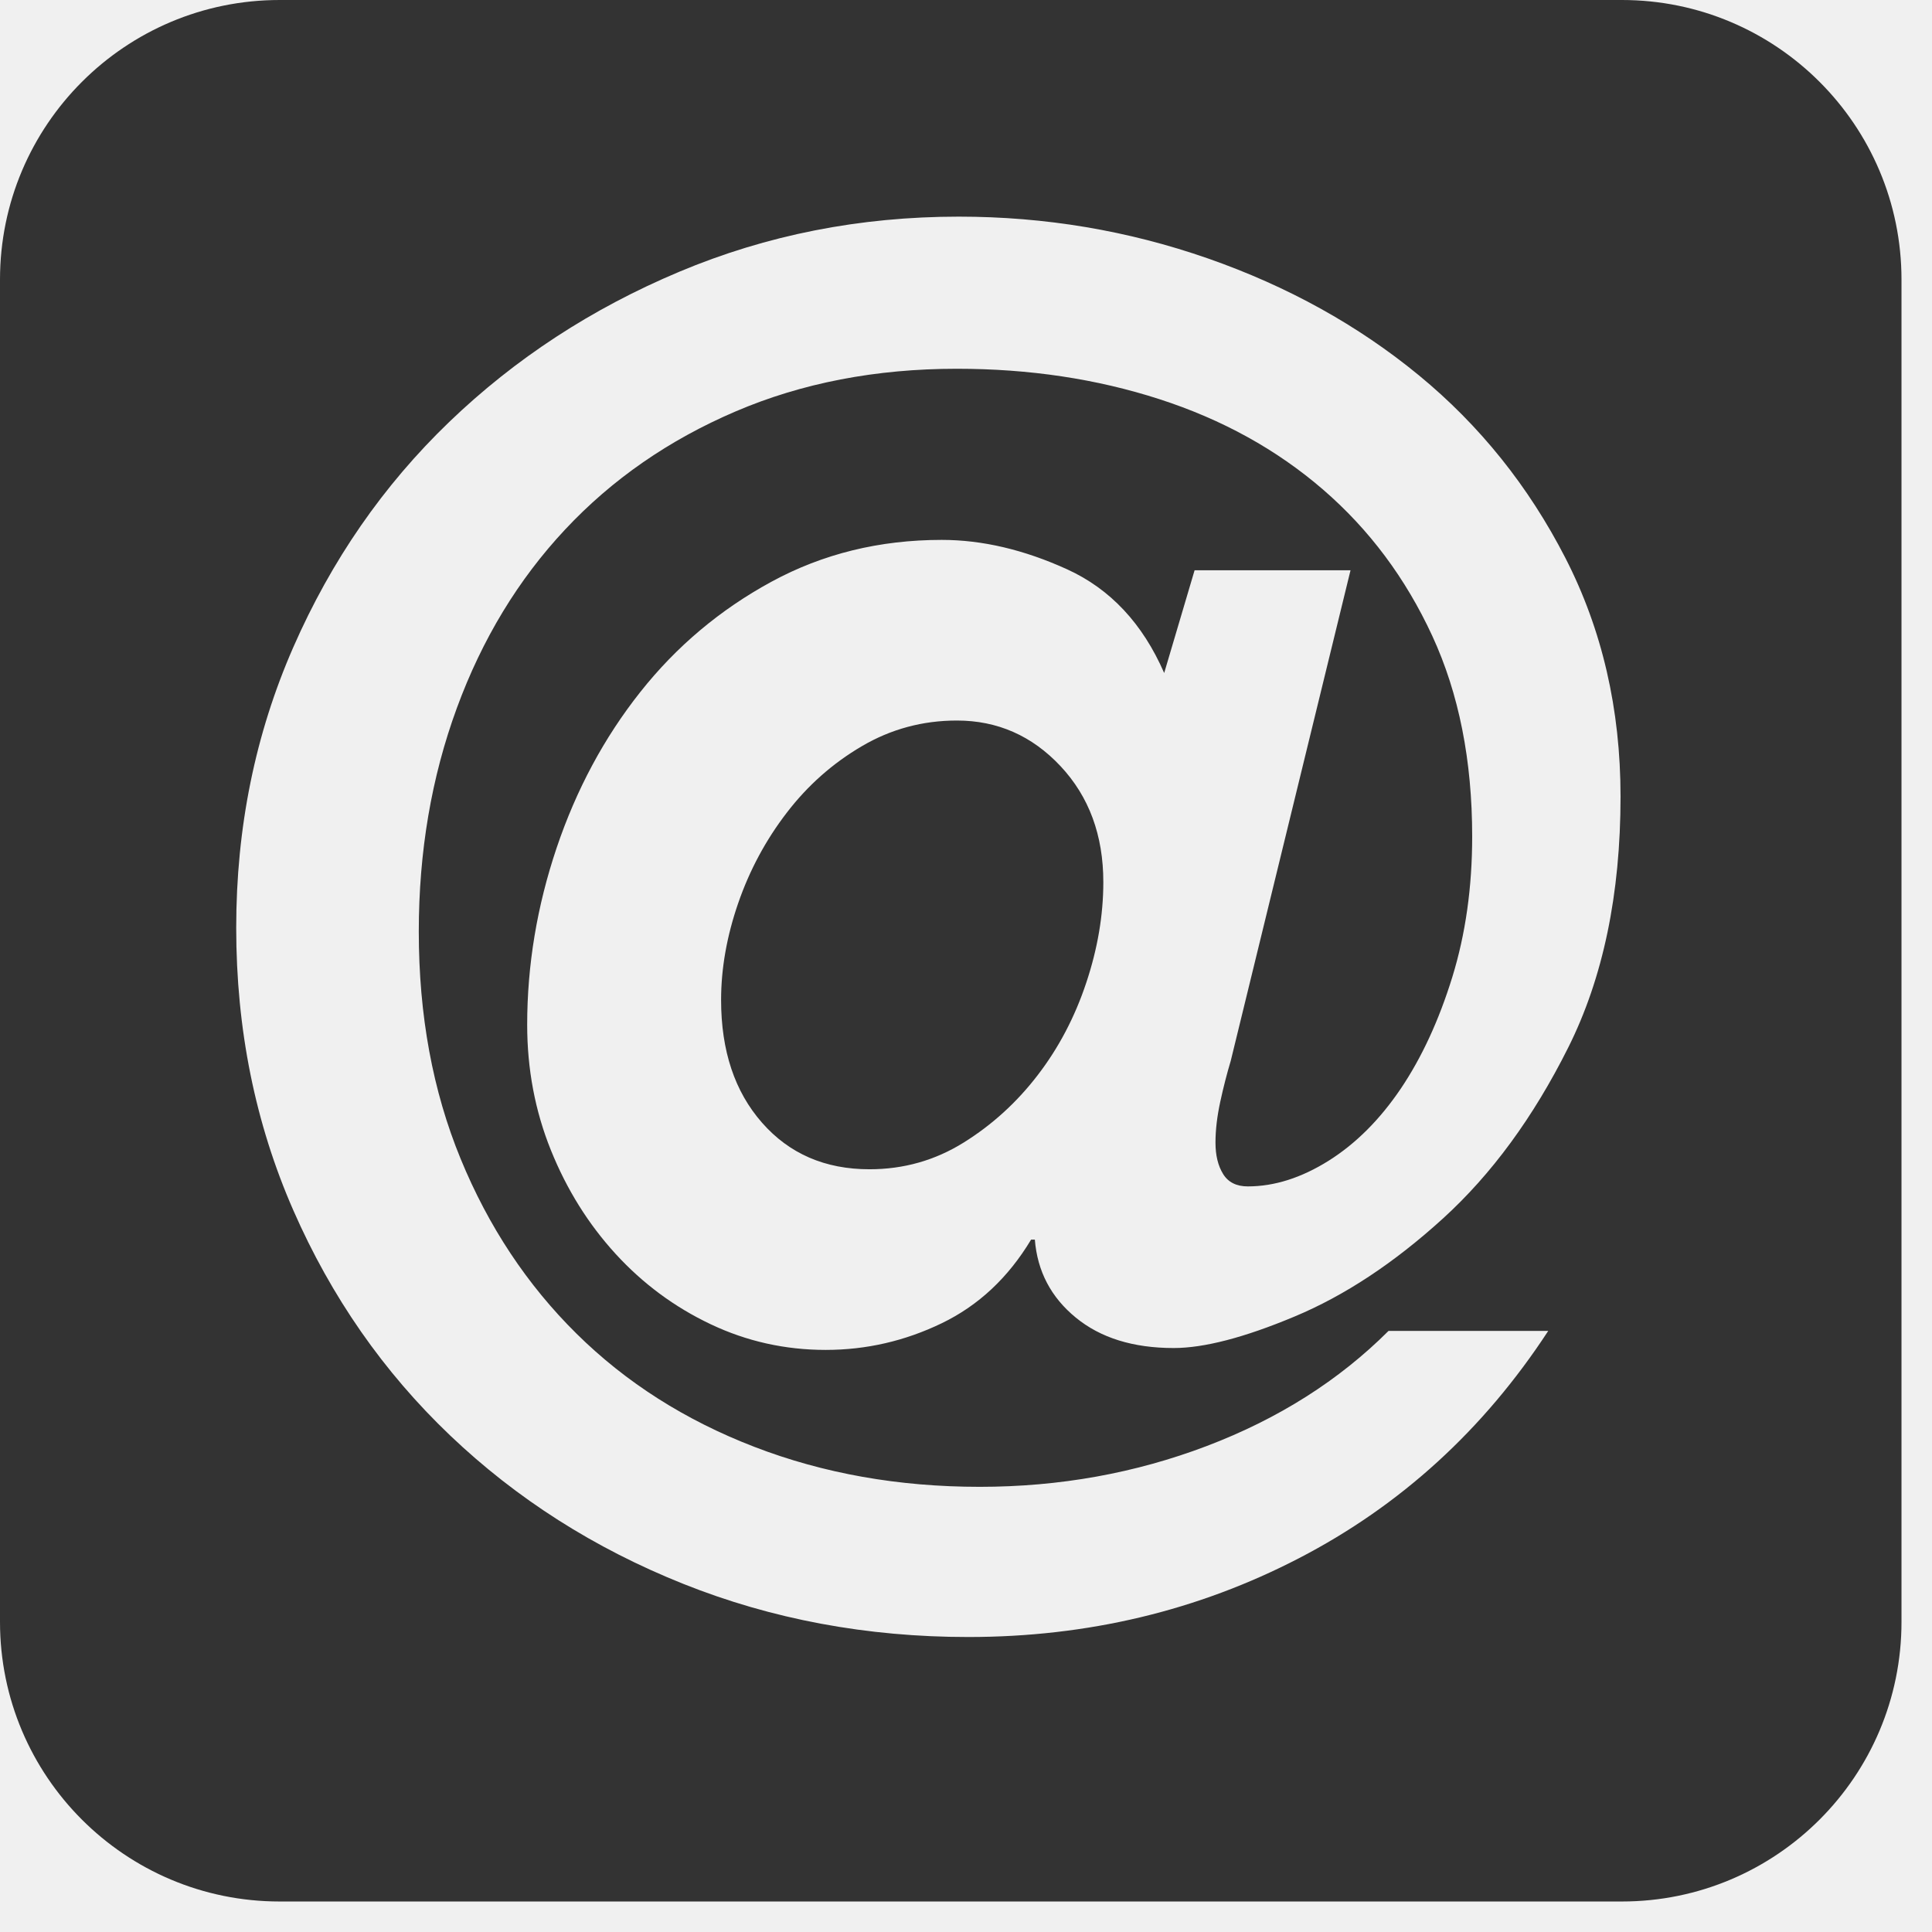
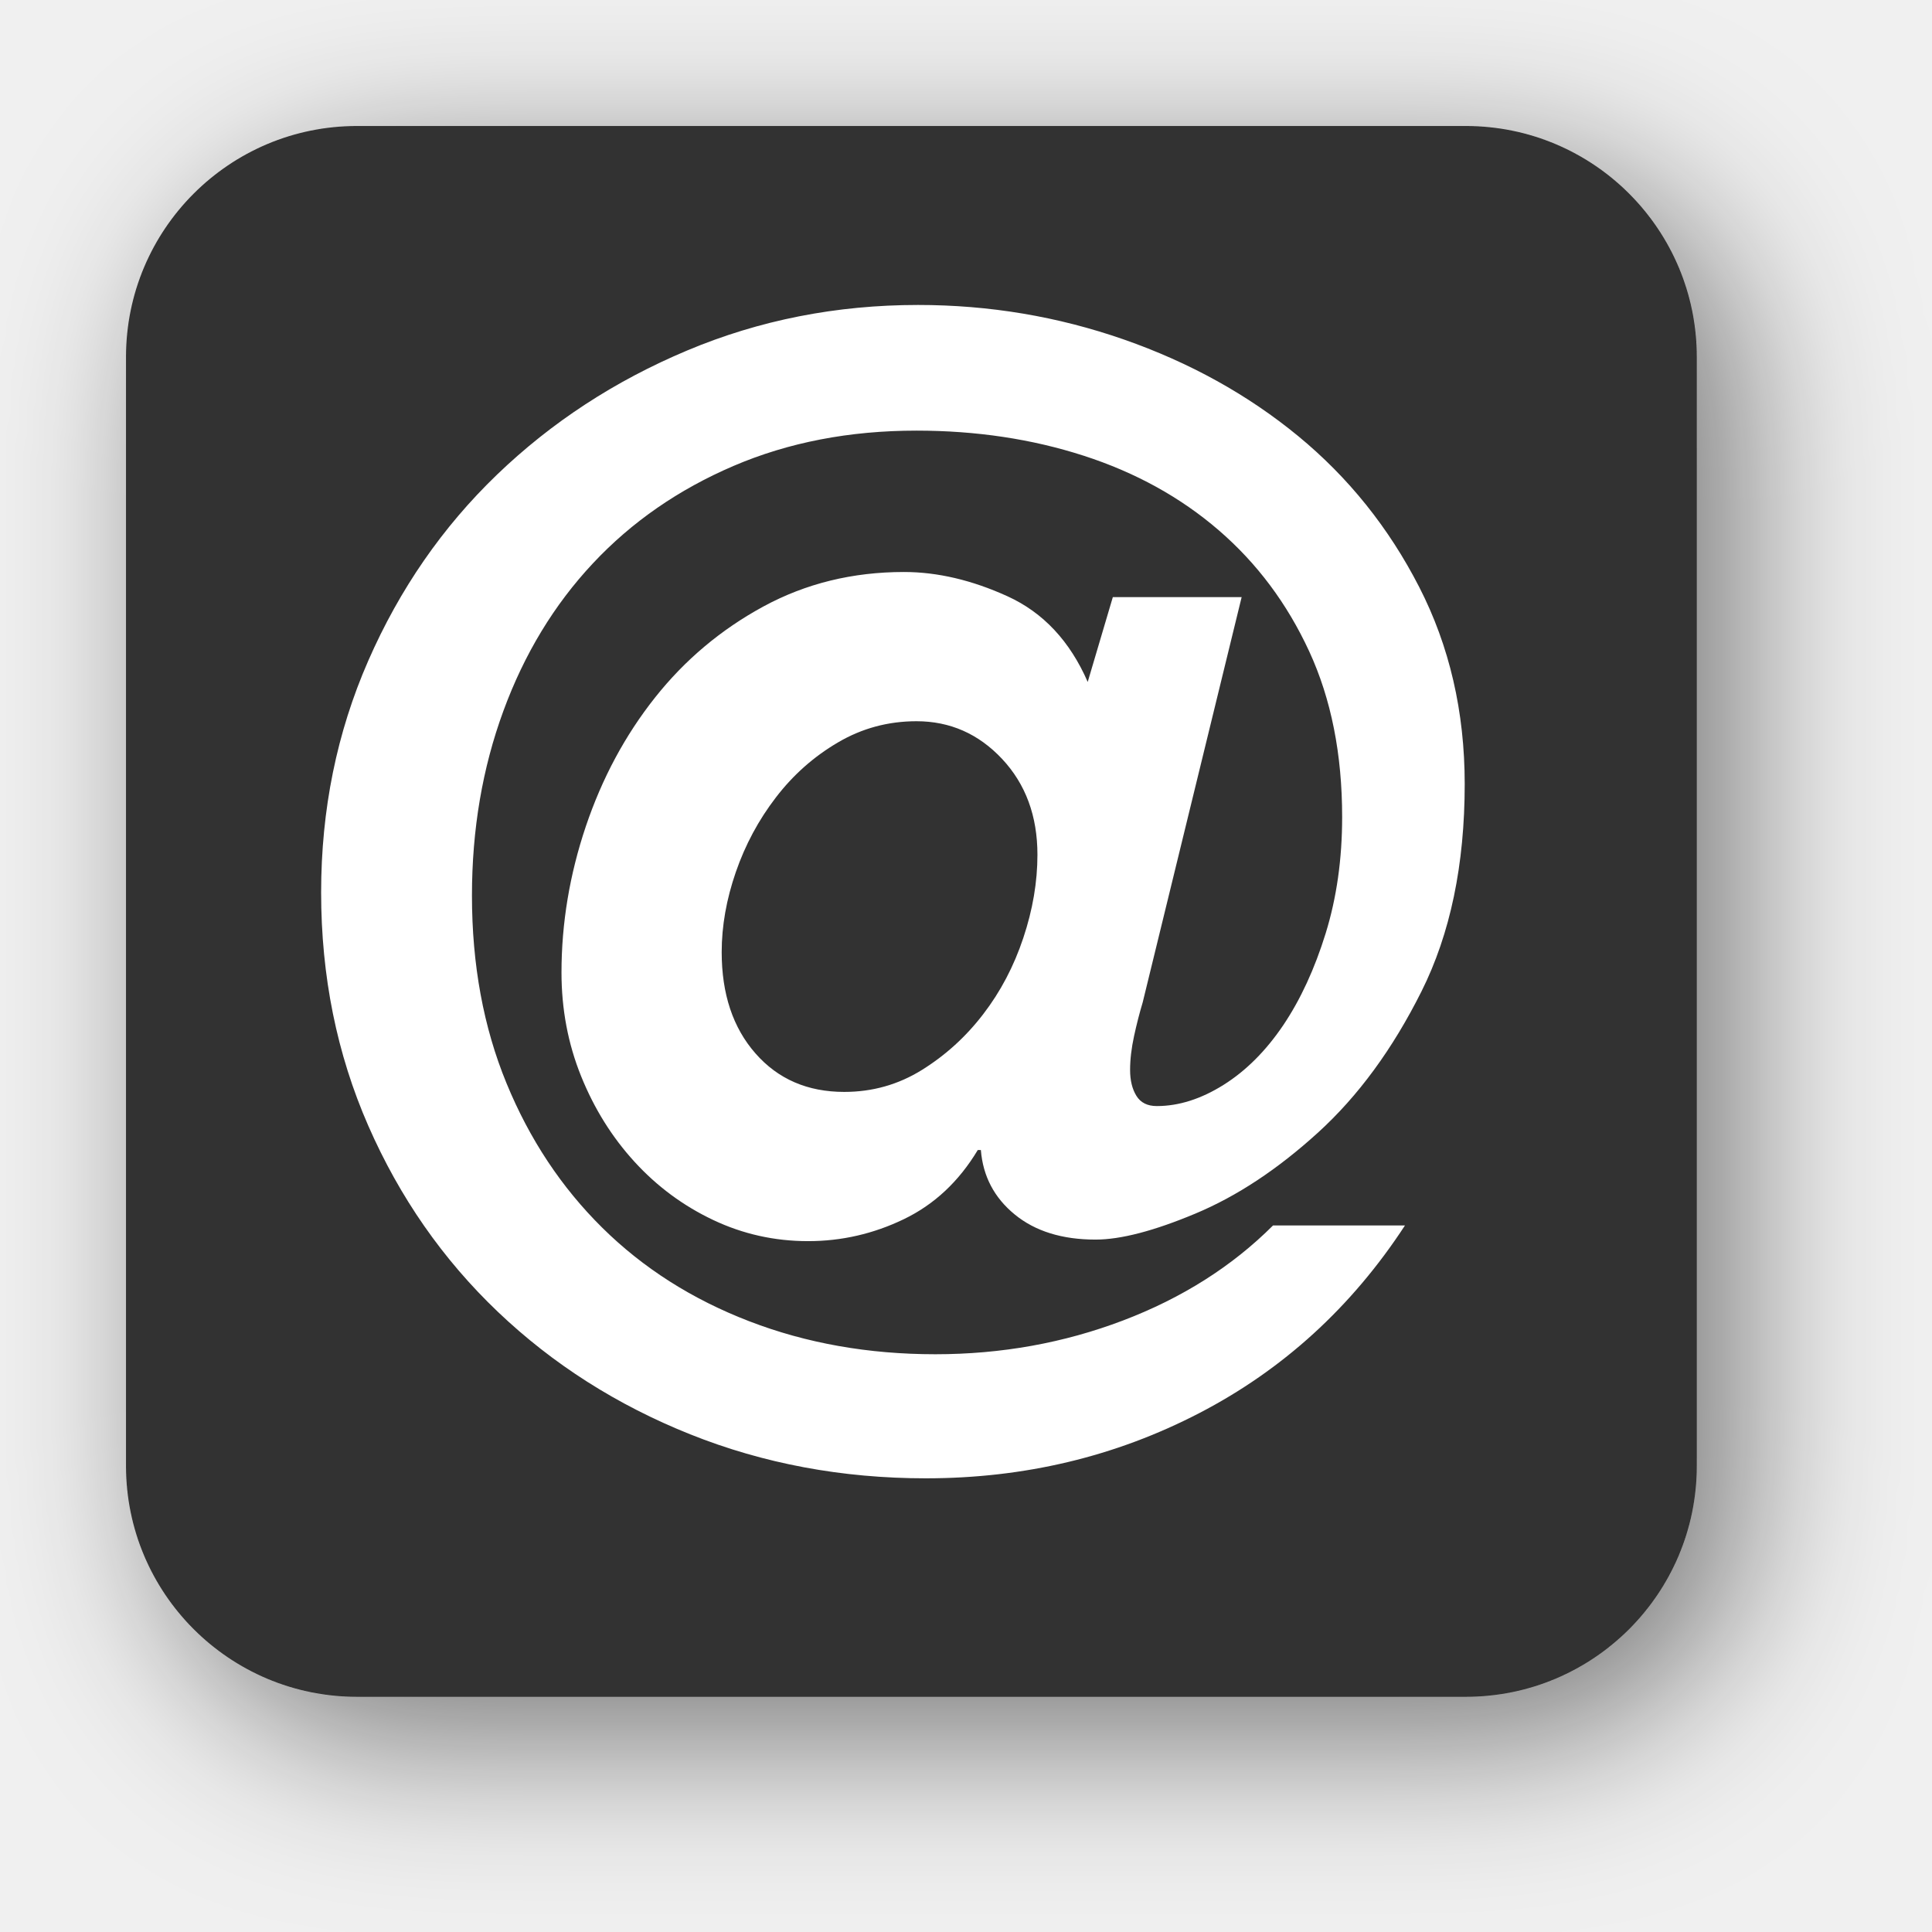
- <svg xmlns="http://www.w3.org/2000/svg" width="38px" height="38px" viewBox="0 0 38 38" version="1.1">
+ <svg xmlns="http://www.w3.org/2000/svg" width="46px" height="46px" viewBox="0 0 46 46" version="1.1">
+   <defs>
+     <filter x="-27.6%" y="-27.6%" width="155.3%" height="155.3%" filterUnits="objectBoundingBox" id="filter-1">
+       <feOffset dx="1" dy="1" in="SourceAlpha" result="shadowOffsetOuter1" />
+       <feGaussianBlur stdDeviation="2" in="shadowOffsetOuter1" result="shadowBlurOuter1" />
+       <feColorMatrix values="0 0 0 0 0   0 0 0 0 0   0 0 0 0 0  0 0 0 0.5 0" type="matrix" in="shadowBlurOuter1" result="shadowMatrixOuter1" />
+       <feMerge>
+         <feMergeNode in="shadowMatrixOuter1" />
+         <feMergeNode in="SourceGraphic" />
+       </feMerge>
+     </filter>
+   </defs>
  <g id="Symbols" stroke="none" stroke-width="1" fill="none" fill-rule="evenodd">
-     <g id="Email-Logo" fill="#333333">
-       <path d="M31.9,0 C34.938,3.30186575e-16 37.4,2.462 37.4,5.5 L37.4,31.9 C37.4,34.938 34.938,37.4 31.9,37.4 L5.5,37.4 C2.462,37.4 -1.40436228e-15,34.938 0,31.9 L0,5.5 C5.16183857e-16,2.462 2.462,-1.21836499e-15 5.5,0 L31.9,0 Z M18.858,4.261 C16.914,4.261 15.081,4.622 13.361,5.345 C11.64,6.068 10.132,7.053 8.835,8.3 C7.539,9.546 6.516,11.024 5.768,12.732 C5.02,14.44 4.646,16.278 4.646,18.248 C4.646,20.243 5.02,22.094 5.768,23.802 C6.516,25.51 7.545,26.987 8.854,28.234 C10.163,29.481 11.69,30.453 13.435,31.151 C15.181,31.849 17.051,32.198 19.045,32.198 C21.389,32.198 23.558,31.681 25.553,30.646 C27.548,29.612 29.181,28.122 30.452,26.177 L27.311,26.177 C26.338,27.149 25.148,27.904 23.739,28.44 C22.33,28.976 20.841,29.244 19.27,29.244 C17.674,29.244 16.197,28.982 14.838,28.458 C13.479,27.935 12.313,27.193 11.341,26.233 C10.369,25.273 9.608,24.126 9.06,22.792 C8.511,21.458 8.237,19.969 8.237,18.323 C8.237,16.752 8.486,15.287 8.985,13.928 C9.483,12.57 10.194,11.398 11.117,10.413 C12.039,9.428 13.155,8.655 14.464,8.094 C15.773,7.533 17.225,7.253 18.821,7.253 C20.242,7.253 21.57,7.452 22.804,7.851 C24.038,8.25 25.11,8.842 26.02,9.627 C26.931,10.413 27.647,11.373 28.171,12.507 C28.695,13.642 28.956,14.957 28.956,16.453 C28.956,17.45 28.826,18.373 28.564,19.221 C28.302,20.068 27.965,20.798 27.554,21.409 C27.142,22.019 26.669,22.493 26.133,22.83 C25.597,23.166 25.067,23.335 24.543,23.335 C24.319,23.335 24.157,23.254 24.057,23.091 C23.957,22.929 23.907,22.724 23.907,22.474 C23.907,22.225 23.939,21.957 24.001,21.67 C24.063,21.384 24.132,21.116 24.207,20.866 L26.563,11.217 L23.496,11.217 L22.898,13.237 C22.474,12.264 21.838,11.585 20.99,11.198 C20.142,10.812 19.32,10.619 18.522,10.619 C17.3,10.619 16.184,10.893 15.175,11.441 C14.165,11.99 13.305,12.713 12.594,13.611 C11.883,14.508 11.335,15.53 10.948,16.677 C10.562,17.824 10.369,18.984 10.369,20.156 C10.369,21.028 10.524,21.851 10.836,22.624 C11.148,23.397 11.572,24.076 12.108,24.662 C12.644,25.248 13.267,25.709 13.978,26.046 C14.688,26.383 15.443,26.551 16.24,26.551 C17.038,26.551 17.799,26.376 18.522,26.027 C19.245,25.678 19.831,25.13 20.28,24.382 L20.354,24.382 C20.404,25.005 20.672,25.516 21.159,25.915 C21.645,26.314 22.287,26.514 23.085,26.514 C23.683,26.514 24.475,26.308 25.459,25.896 C26.444,25.485 27.417,24.843 28.377,23.97 C29.337,23.098 30.159,21.976 30.845,20.604 C31.531,19.233 31.874,17.587 31.874,15.668 C31.874,13.947 31.512,12.383 30.789,10.974 C30.066,9.565 29.106,8.368 27.909,7.383 C26.712,6.399 25.329,5.632 23.758,5.083 C22.187,4.535 20.554,4.261 18.858,4.261 Z M18.821,14.172 C19.619,14.172 20.298,14.471 20.859,15.069 C21.42,15.668 21.701,16.428 21.701,17.351 C21.701,17.999 21.589,18.66 21.364,19.333 C21.14,20.006 20.822,20.611 20.41,21.147 C19.999,21.683 19.513,22.125 18.952,22.474 C18.391,22.823 17.774,22.998 17.101,22.998 C16.228,22.998 15.524,22.693 14.988,22.082 C14.451,21.471 14.183,20.667 14.183,19.669 C14.183,19.046 14.296,18.41 14.52,17.762 C14.744,17.114 15.062,16.522 15.474,15.986 C15.885,15.449 16.378,15.013 16.951,14.677 C17.524,14.34 18.148,14.172 18.821,14.172 Z" id="Combined-Shape" />
+     <g id="Email-Logo" transform="translate(3, 3)">
+       <g id="email_icon" filter="url(#filter-1)">
+         <rect id="Rectangle" fill="#FFFFFF" x="3" y="2" width="31" height="31" />
+         <path d="M31.9,1.0658141e-14 C34.938,1.09883276e-14 37.4,2.462 37.4,5.5 L37.4,31.9 C37.4,34.938 34.938,37.4 31.9,37.4 L5.5,37.4 C2.462,37.4 -4.95707596e-15,34.938 -3.55271368e-15,31.9 L-3.55271368e-15,5.5 C-3.03652982e-15,2.462 2.462,9.43977604e-15 5.5,1.0658141e-14 L31.9,1.0658141e-14 Z M18.858,4.261 C16.914,4.261 15.081,4.622 13.361,5.345 C11.64,6.068 10.132,7.053 8.835,8.3 C7.539,9.546 6.516,11.024 5.768,12.732 C5.02,14.44 4.646,16.278 4.646,18.248 C4.646,20.243 5.02,22.094 5.768,23.802 C6.516,25.51 7.545,26.987 8.854,28.234 C10.163,29.481 11.69,30.453 13.435,31.151 C15.181,31.849 17.051,32.198 19.045,32.198 C21.389,32.198 23.558,31.681 25.553,30.646 C27.548,29.612 29.181,28.122 30.452,26.177 L27.311,26.177 C26.338,27.149 25.148,27.904 23.739,28.44 C22.33,28.976 20.841,29.244 19.27,29.244 C17.674,29.244 16.197,28.982 14.838,28.458 C13.479,27.935 12.313,27.193 11.341,26.233 C10.369,25.273 9.608,24.126 9.06,22.792 C8.511,21.458 8.237,19.969 8.237,18.323 C8.237,16.752 8.486,15.287 8.985,13.928 C9.483,12.57 10.194,11.398 11.117,10.413 C12.039,9.428 13.155,8.655 14.464,8.094 C15.773,7.533 17.225,7.253 18.821,7.253 C20.242,7.253 21.57,7.452 22.804,7.851 C24.038,8.25 25.11,8.842 26.02,9.627 C26.931,10.413 27.647,11.373 28.171,12.507 C28.695,13.642 28.956,14.957 28.956,16.453 C28.956,17.45 28.826,18.373 28.564,19.221 C28.302,20.068 27.965,20.798 27.554,21.409 C27.142,22.019 26.669,22.493 26.133,22.83 C25.597,23.166 25.067,23.335 24.543,23.335 C24.319,23.335 24.157,23.254 24.057,23.091 C23.957,22.929 23.907,22.724 23.907,22.474 C23.907,22.225 23.939,21.957 24.001,21.67 C24.063,21.384 24.132,21.116 24.207,20.866 L26.563,11.217 L23.496,11.217 L22.898,13.237 C22.474,12.264 21.838,11.585 20.99,11.198 C20.142,10.812 19.32,10.619 18.522,10.619 C17.3,10.619 16.184,10.893 15.175,11.441 C14.165,11.99 13.305,12.713 12.594,13.611 C11.883,14.508 11.335,15.53 10.948,16.677 C10.562,17.824 10.369,18.984 10.369,20.156 C10.369,21.028 10.524,21.851 10.836,22.624 C11.148,23.397 11.572,24.076 12.108,24.662 C12.644,25.248 13.267,25.709 13.978,26.046 C14.688,26.383 15.443,26.551 16.24,26.551 C17.038,26.551 17.799,26.376 18.522,26.027 C19.245,25.678 19.831,25.13 20.28,24.382 L20.354,24.382 C20.404,25.005 20.672,25.516 21.159,25.915 C21.645,26.314 22.287,26.514 23.085,26.514 C23.683,26.514 24.475,26.308 25.459,25.896 C26.444,25.485 27.417,24.843 28.377,23.97 C29.337,23.098 30.159,21.976 30.845,20.604 C31.531,19.233 31.874,17.587 31.874,15.668 C31.874,13.947 31.512,12.383 30.789,10.974 C30.066,9.565 29.106,8.368 27.909,7.383 C26.712,6.399 25.329,5.632 23.758,5.083 C22.187,4.535 20.554,4.261 18.858,4.261 Z M18.821,14.172 C19.619,14.172 20.298,14.471 20.859,15.069 C21.42,15.668 21.701,16.428 21.701,17.351 C21.701,17.999 21.589,18.66 21.364,19.333 C21.14,20.006 20.822,20.611 20.41,21.147 C19.999,21.683 19.513,22.125 18.952,22.474 C18.391,22.823 17.774,22.998 17.101,22.998 C16.228,22.998 15.524,22.693 14.988,22.082 C14.451,21.471 14.183,20.667 14.183,19.669 C14.183,19.046 14.296,18.41 14.52,17.762 C14.744,17.114 15.062,16.522 15.474,15.986 C15.885,15.449 16.378,15.013 16.951,14.677 C17.524,14.34 18.148,14.172 18.821,14.172 Z" id="Combined-Shape" fill="#333333" />
+       </g>
    </g>
  </g>
</svg>
